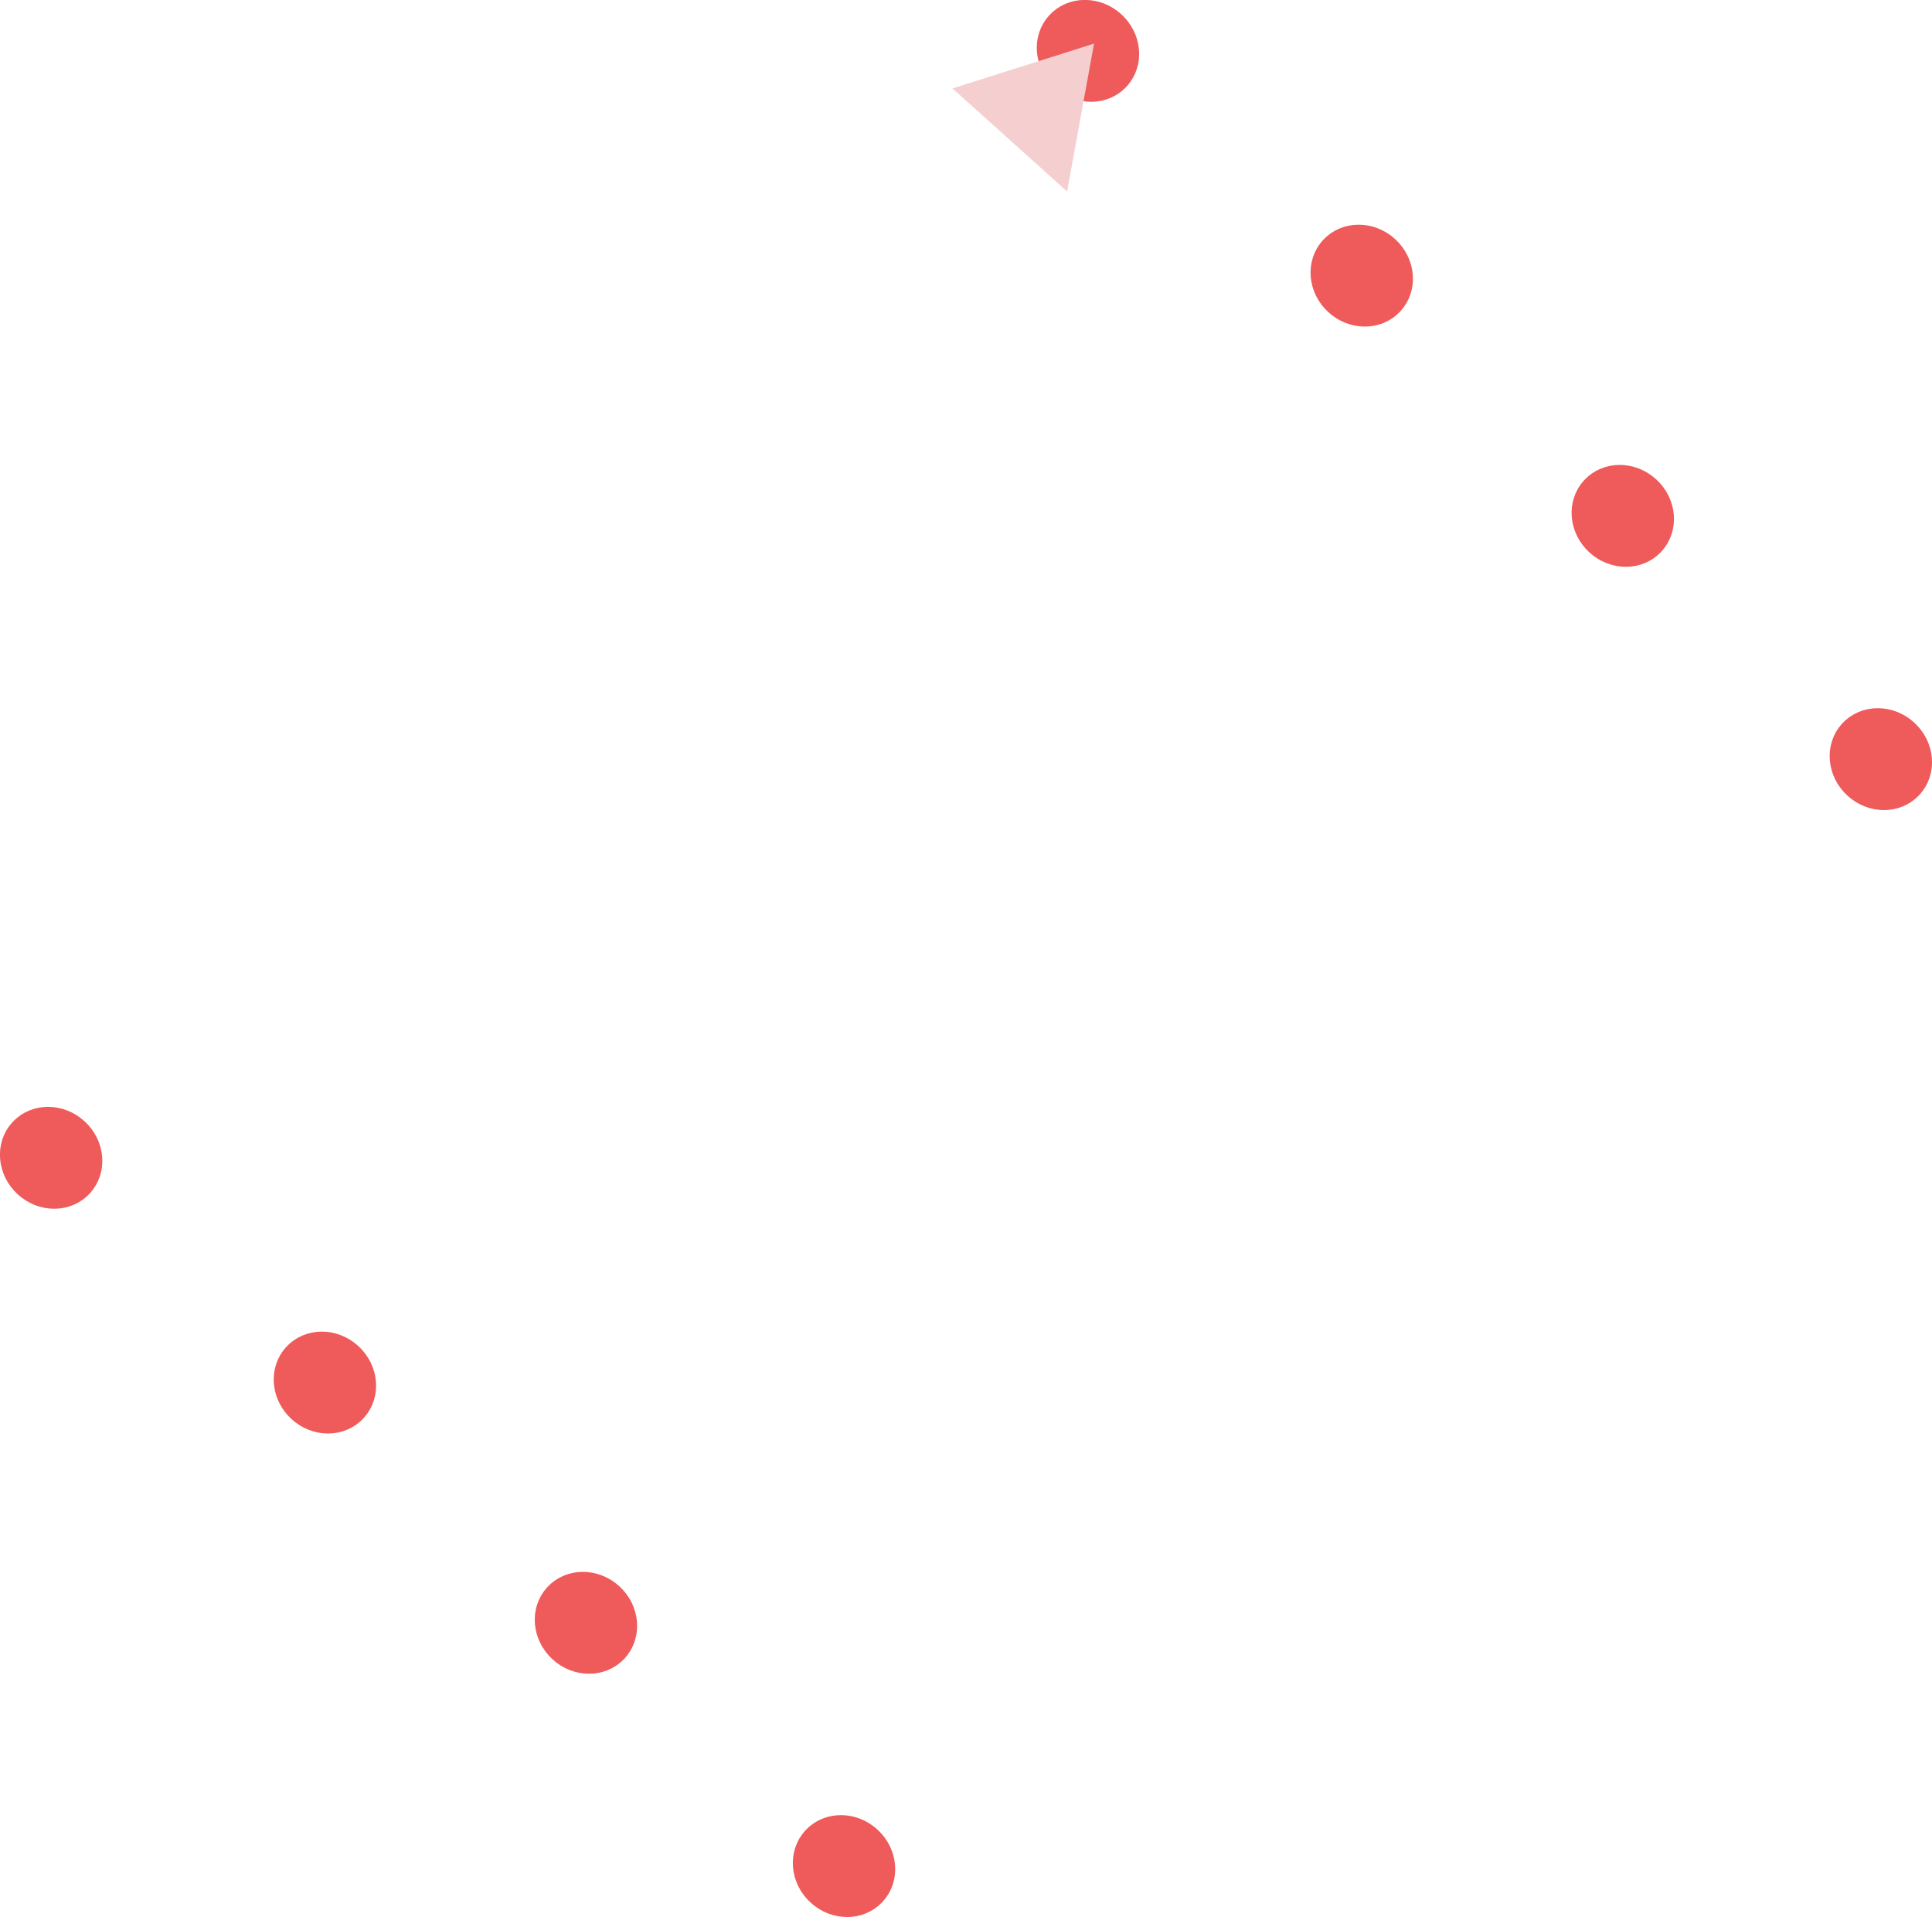
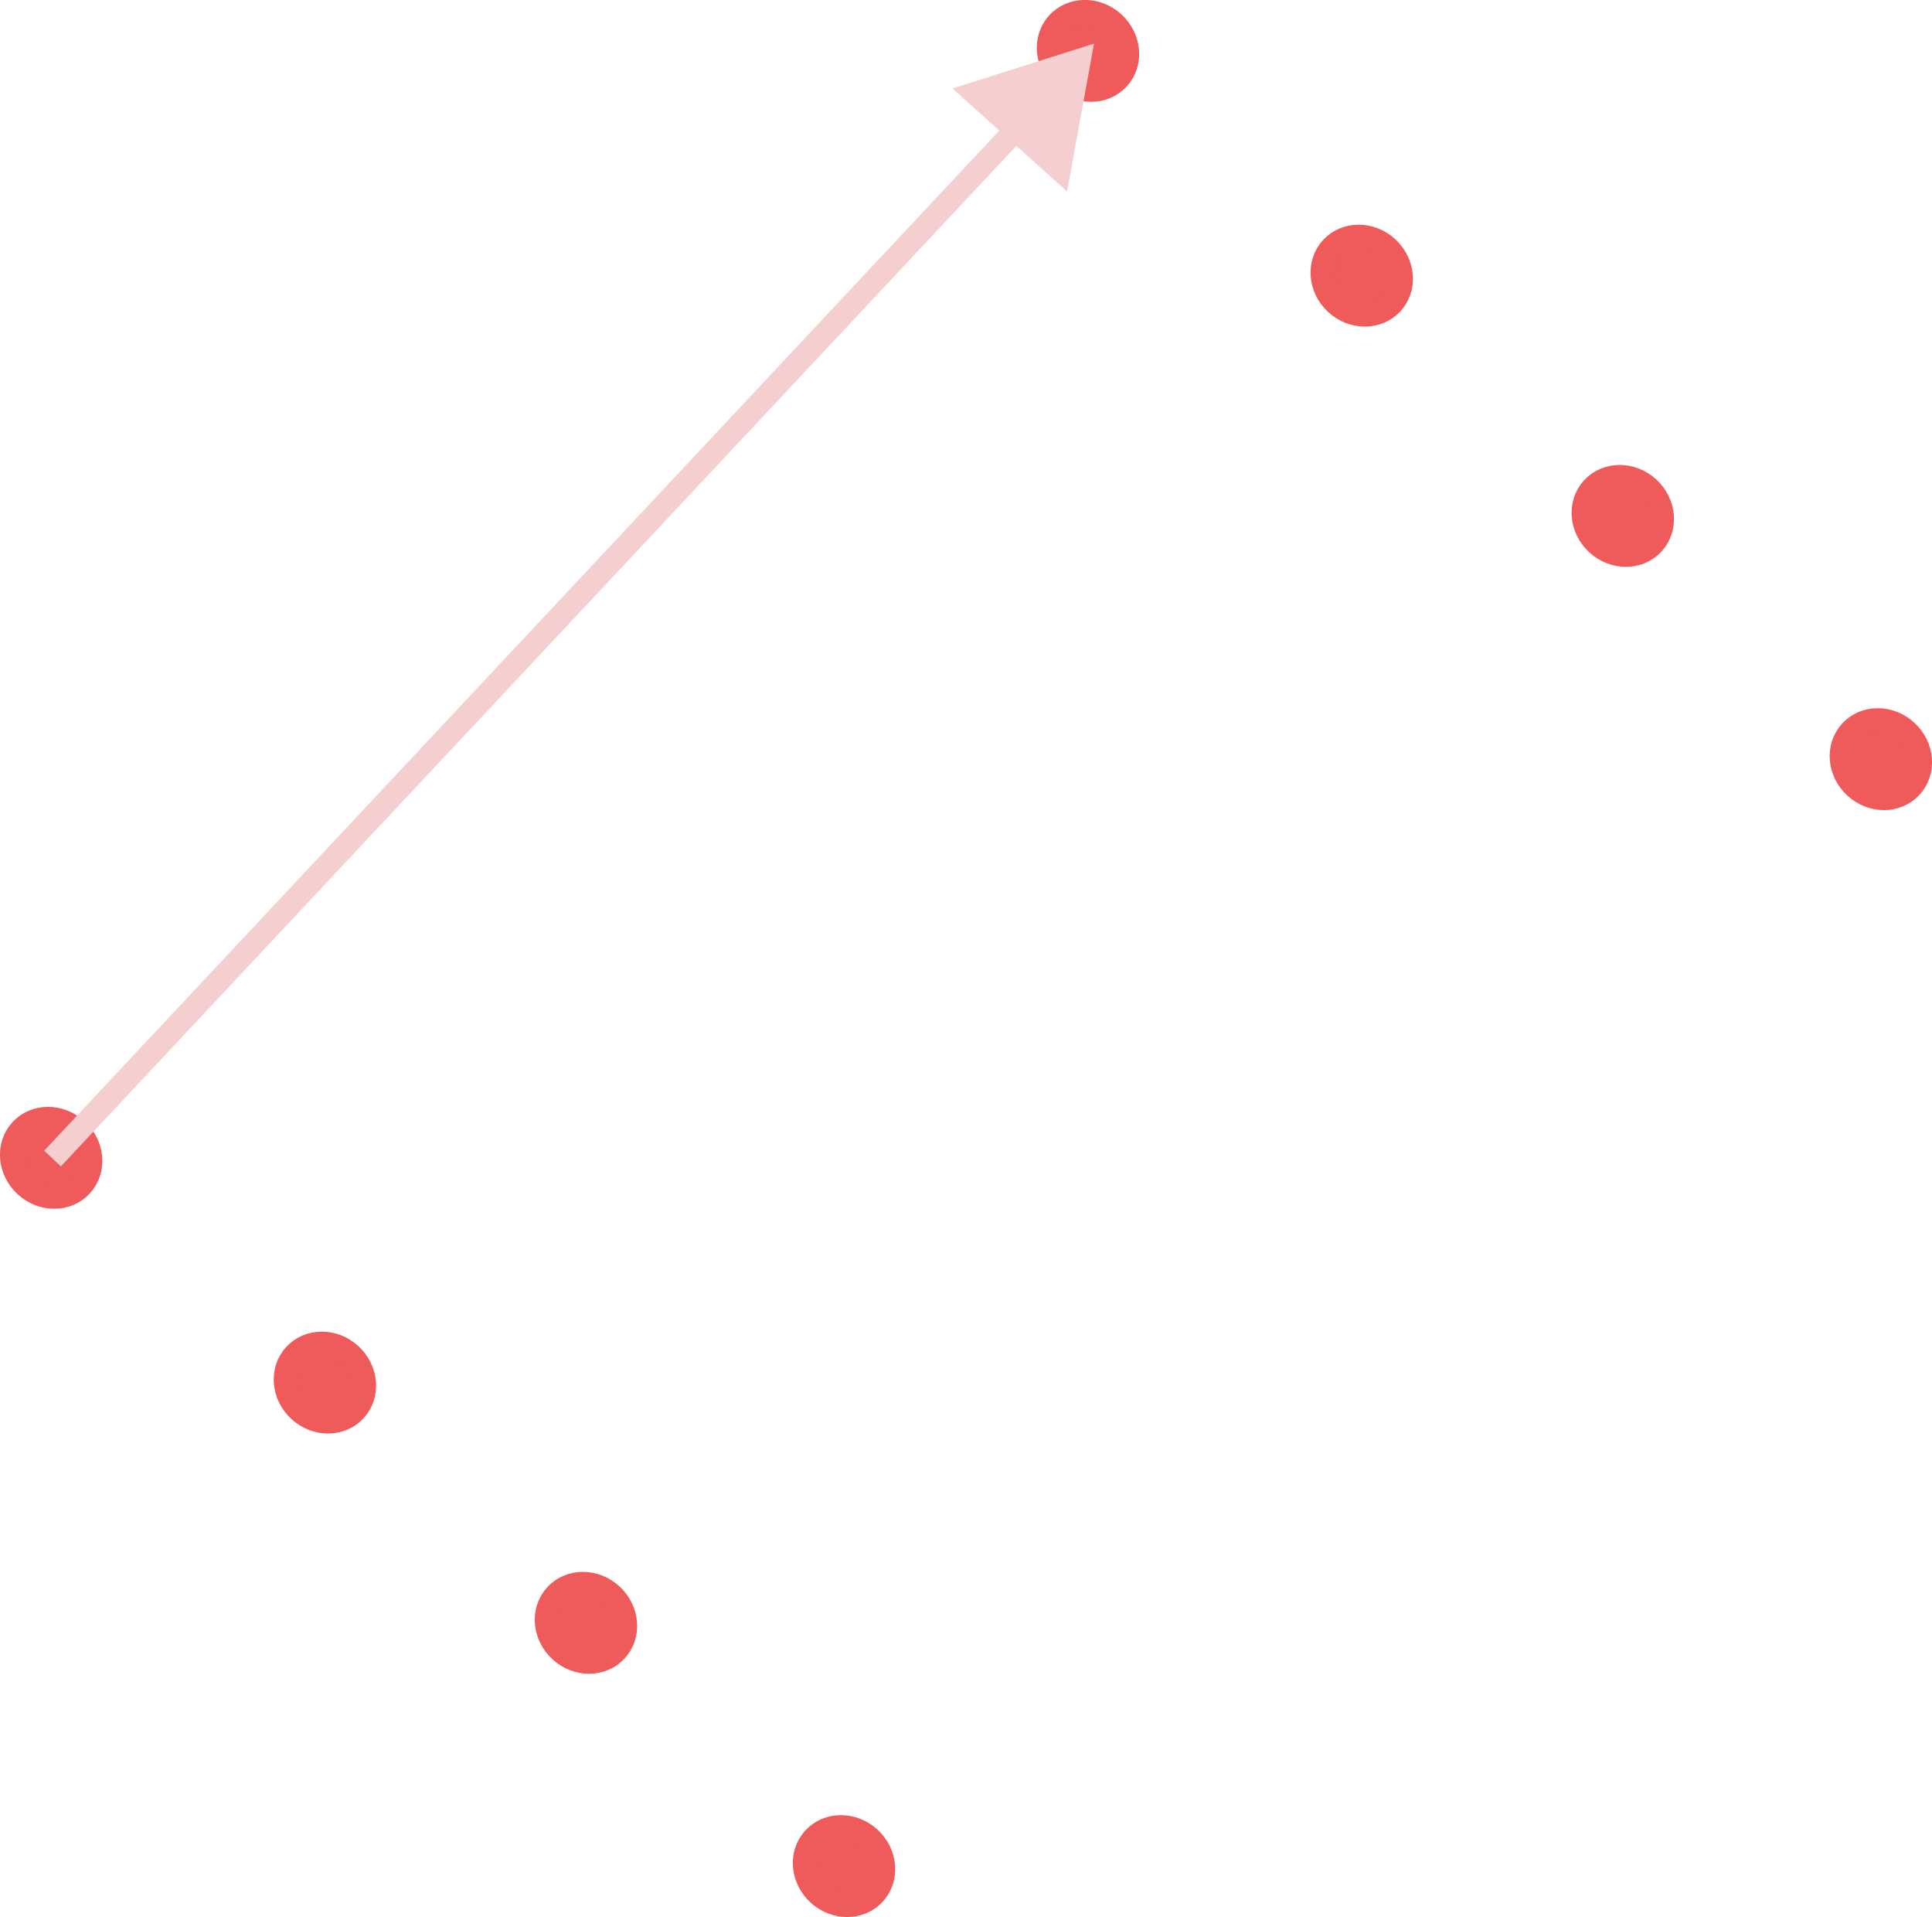
<svg xmlns="http://www.w3.org/2000/svg" width="78.744mm" height="78.112mm" viewBox="0 0 78.744 78.112" version="1.1" id="svg1">
  <defs id="defs1" />
-   <g id="layer1" transform="translate(-114.8312,-98.6676)">
+   <g id="layer1" transform="translate(-192.0895,-156.8759)">
    <g id="g2" />
-     <ellipse style="fill:#ef5a5a;fill-opacity:1;stroke:#ef5a5a;stroke-width:1" id="path1-8-7" cx="184.777" cy="-28.243" rx="1.643" ry="1.517" transform="matrix(0.7361839,0.6767815,0.6767815,-0.7361839,0,0)" />
-     <ellipse style="fill:#ef5a5a;fill-opacity:1;stroke:#ef5a5a;stroke-width:1" id="path1-1-80-8" cx="185.361" cy="33.563" rx="1.643" ry="1.517" transform="matrix(0.7361839,0.6767815,0.6767815,-0.7361839,0,0)" />
-     <ellipse style="fill:#ef5a5a;fill-opacity:1;stroke:#ef5a5a;stroke-width:1" id="path1-3-6-1" cx="199.19" cy="-27.434" rx="1.643" ry="1.517" transform="matrix(0.7361839,0.6767815,0.6767815,-0.7361839,0,0)" />
-     <ellipse style="fill:#ef5a5a;fill-opacity:1;stroke:#ef5a5a;stroke-width:1" id="path1-1-8-8-5" cx="199.774" cy="34.372" rx="1.643" ry="1.517" transform="matrix(0.7361839,0.6767815,0.6767815,-0.7361839,0,0)" />
-     <ellipse style="fill:#ef5a5a;fill-opacity:1;stroke:#ef5a5a;stroke-width:1" id="path1-7-1-8" cx="213.648" cy="-27.44" rx="1.643" ry="1.517" transform="matrix(0.7361839,0.6767815,0.6767815,-0.7361839,0,0)" />
-     <ellipse style="fill:#ef5a5a;fill-opacity:1;stroke:#ef5a5a;stroke-width:1" id="path1-1-3-9-6" cx="214.232" cy="34.366" rx="1.643" ry="1.517" transform="matrix(0.7361839,0.6767815,0.6767815,-0.7361839,0,0)" />
-     <ellipse style="fill:#ef5a5a;fill-opacity:1;stroke:#ef5a5a;stroke-width:1" id="path1-10-8-1" cx="228.1" cy="-27.619" rx="1.643" ry="1.517" transform="matrix(0.7361839,0.6767815,0.6767815,-0.7361839,0,0)" />
-     <ellipse style="fill:#ef5a5a;fill-opacity:1;stroke:#ef5a5a;stroke-width:1" id="path1-1-9-9-2" cx="228.684" cy="34.187" rx="1.643" ry="1.517" transform="matrix(0.7361839,0.6767815,0.6767815,-0.7361839,0,0)" />
-     <path style="fill:#f5cfcf;fill-opacity:1;stroke:#f5cfcf;stroke-width:0.827;stroke-opacity:1" d="m 154.466,102.447 3.584,3.221 0.842,-4.623 z" id="path3-2-5" />
+     <g id="g9" transform="translate(91.3782,69.46848)">
+       <ellipse style="fill:#ef5a5a;fill-opacity:1;stroke:#ef5a5a;stroke-width:1" id="path1-8-7" cx="166.762" cy="-29.51" rx="1.643" ry="1.517" transform="matrix(0.7361839,0.6767815,0.6767815,-0.7361839,0,0)" />
+       <ellipse style="fill:#ef5a5a;fill-opacity:1;stroke:#ef5a5a;stroke-width:1" id="path1-1-80-8" cx="167.346" cy="32.296" rx="1.643" ry="1.517" transform="matrix(0.7361839,0.6767815,0.6767815,-0.7361839,0,0)" />
+       <ellipse style="fill:#ef5a5a;fill-opacity:1;stroke:#ef5a5a;stroke-width:1" id="path1-3-6-1" cx="181.175" cy="-28.701" rx="1.643" ry="1.517" transform="matrix(0.7361839,0.6767815,0.6767815,-0.7361839,0,0)" />
+       <ellipse style="fill:#ef5a5a;fill-opacity:1;stroke:#ef5a5a;stroke-width:1" id="path1-1-8-8-5" cx="181.759" cy="33.105" rx="1.643" ry="1.517" transform="matrix(0.7361839,0.6767815,0.6767815,-0.7361839,0,0)" />
+       <ellipse style="fill:#ef5a5a;fill-opacity:1;stroke:#ef5a5a;stroke-width:1" id="path1-7-1-8" cx="195.633" cy="-28.707" rx="1.643" ry="1.517" transform="matrix(0.7361839,0.6767815,0.6767815,-0.7361839,0,0)" />
+       <ellipse style="fill:#ef5a5a;fill-opacity:1;stroke:#ef5a5a;stroke-width:1" id="path1-1-3-9-6" cx="196.217" cy="33.099" rx="1.643" ry="1.517" transform="matrix(0.7361839,0.6767815,0.6767815,-0.7361839,0,0)" />
+       <ellipse style="fill:#ef5a5a;fill-opacity:1;stroke:#ef5a5a;stroke-width:1" id="path1-10-8-1" cx="210.085" cy="-28.886" rx="1.643" ry="1.517" transform="matrix(0.7361839,0.6767815,0.6767815,-0.7361839,0,0)" />
+       <ellipse style="fill:#ef5a5a;fill-opacity:1;stroke:#ef5a5a;stroke-width:1" id="path1-1-9-9-2" cx="210.669" cy="32.92" rx="1.643" ry="1.517" transform="matrix(0.7361839,0.6767815,0.6767815,-0.7361839,0,0)" />
+       <g id="g3-7-4" style="fill:#f5cfcf;fill-opacity:1;stroke:#f5cfcf;stroke-opacity:1" transform="matrix(0.7361839,0.6767815,0.6767815,-0.7361839,83.43128,135.6683)">
+         <path style="fill:#f5cfcf;fill-opacity:1;stroke:#f5cfcf;stroke-width:0.934;stroke-opacity:1" d="m 13.585,13.919 0.562,60.842" id="path2-2-2" />
+         <path style="fill:#f5cfcf;fill-opacity:1;stroke:#f5cfcf;stroke-width:0.827;stroke-opacity:1" d="m 11.796,71.265 4.818,0.054 -2.509,3.973 z" id="path3-2-5" />
+       </g>
+     </g>
  </g>
</svg>
